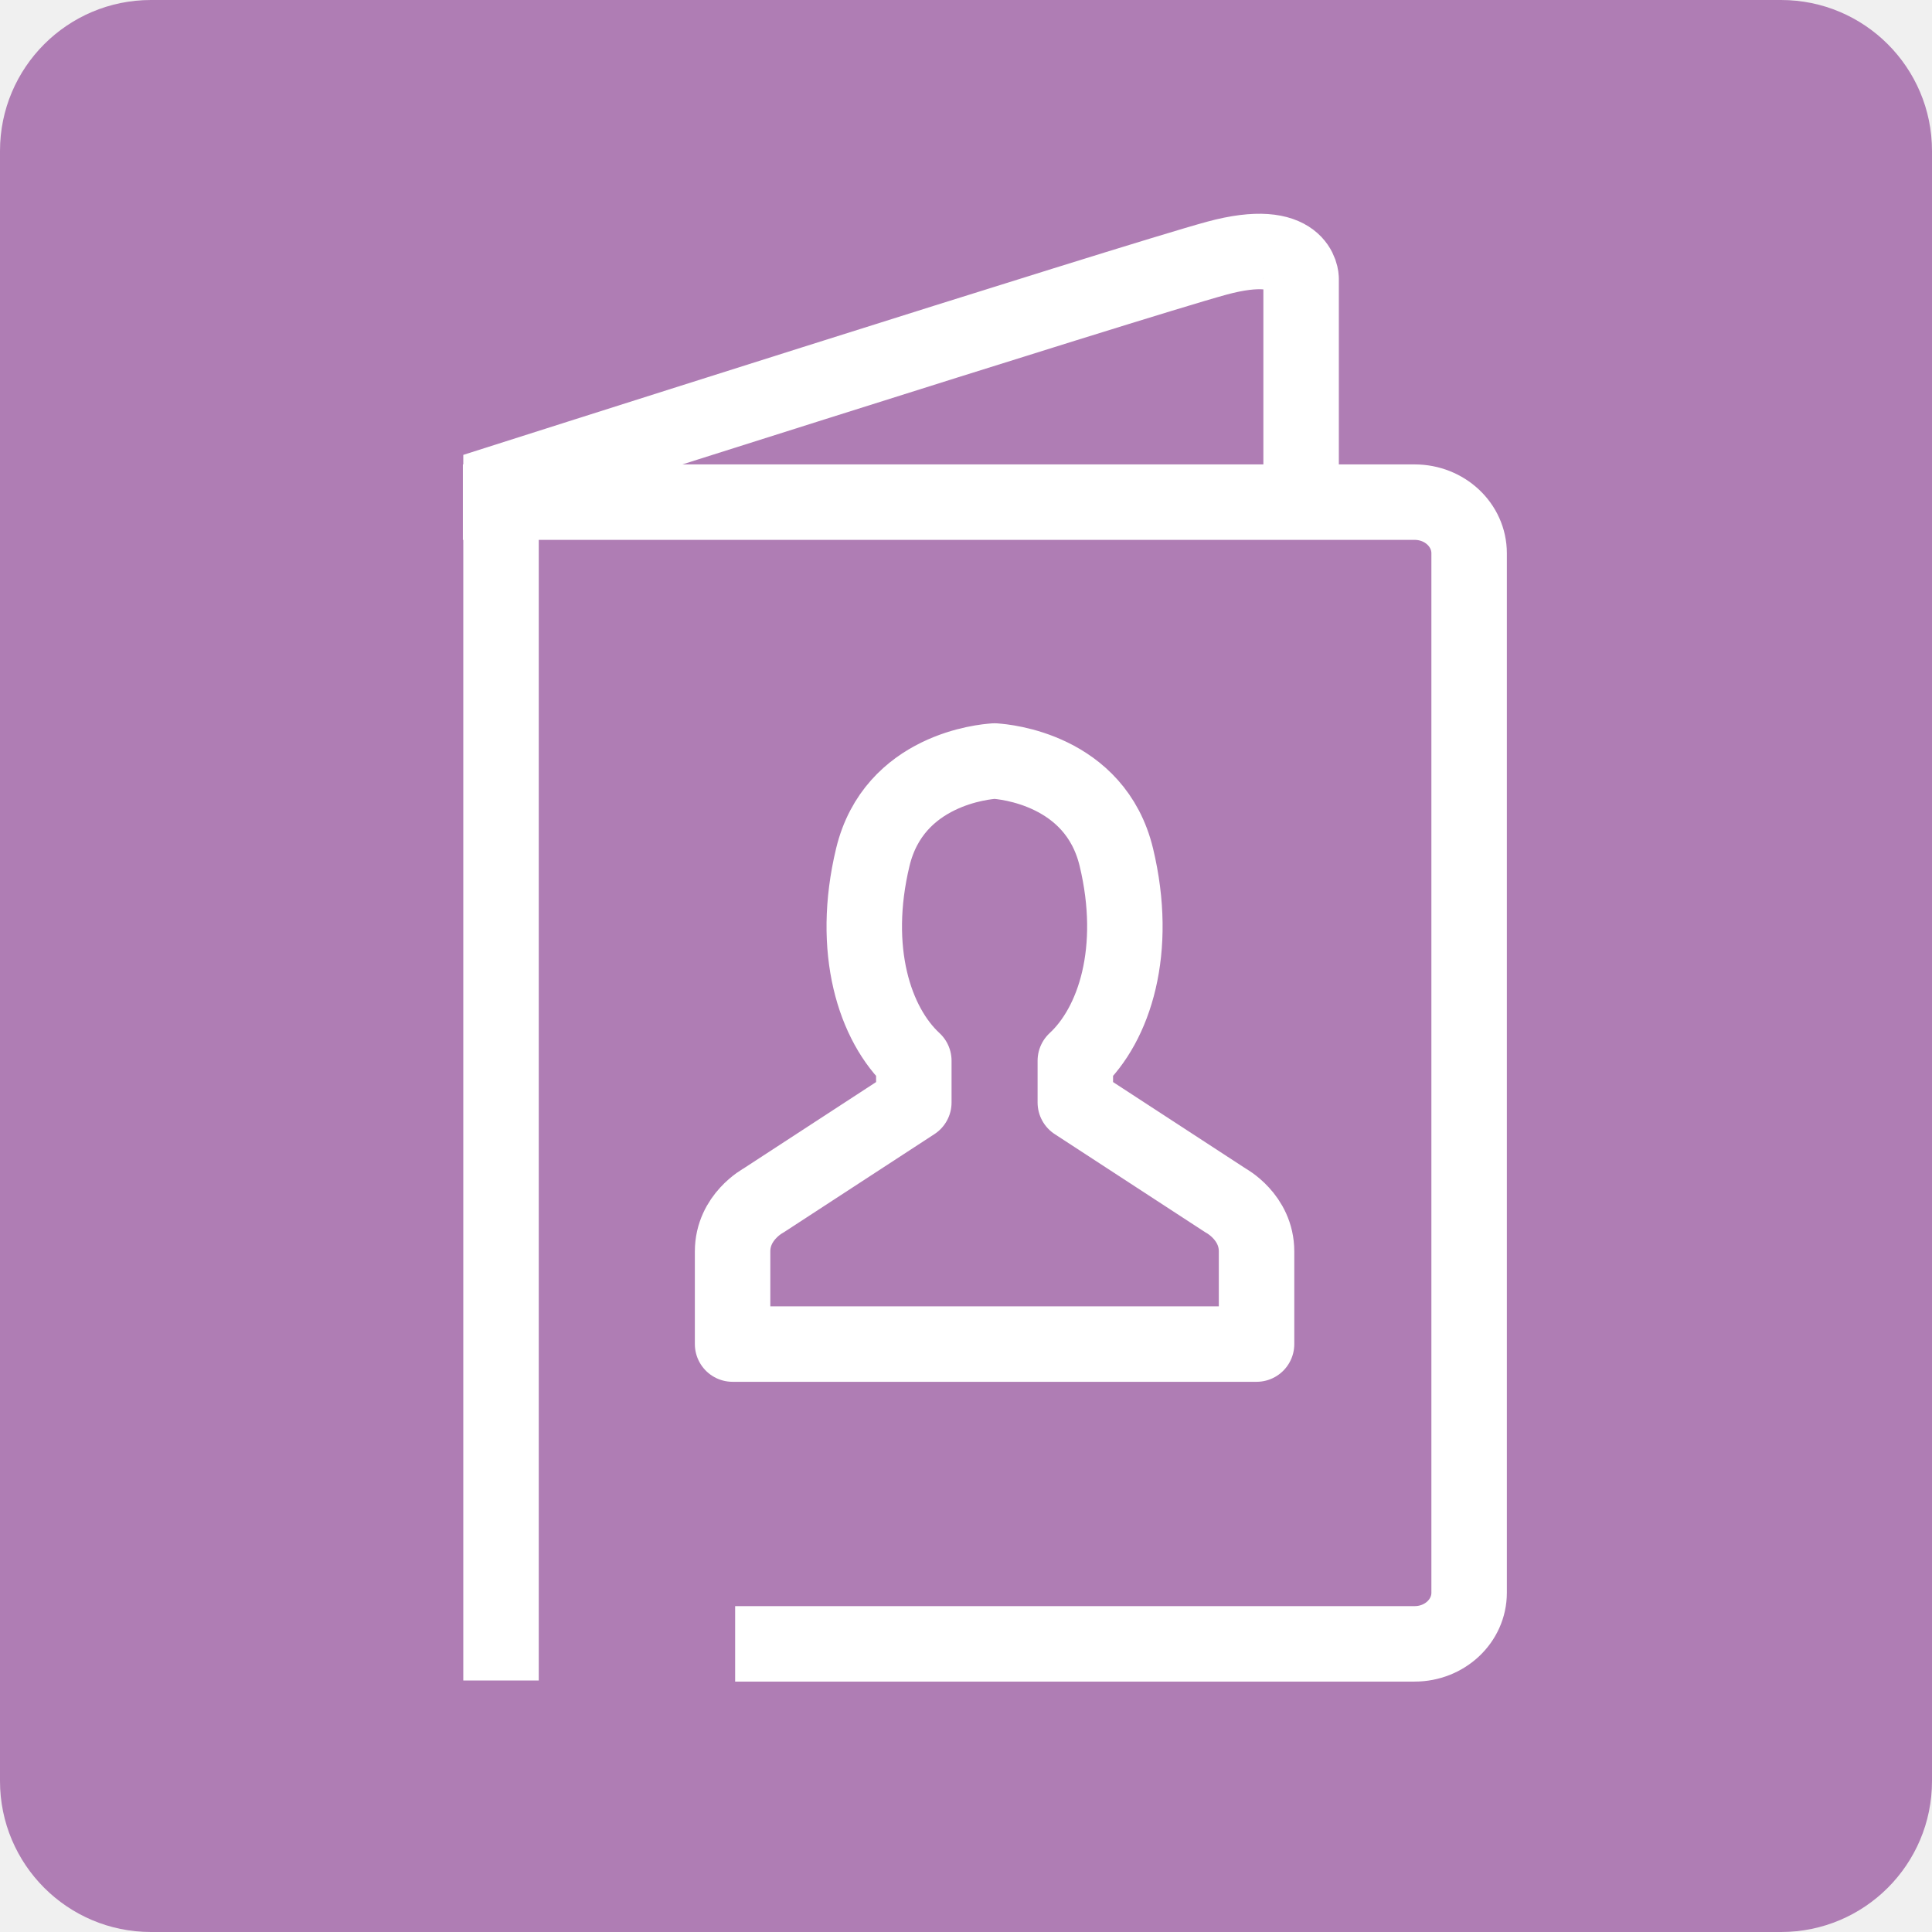
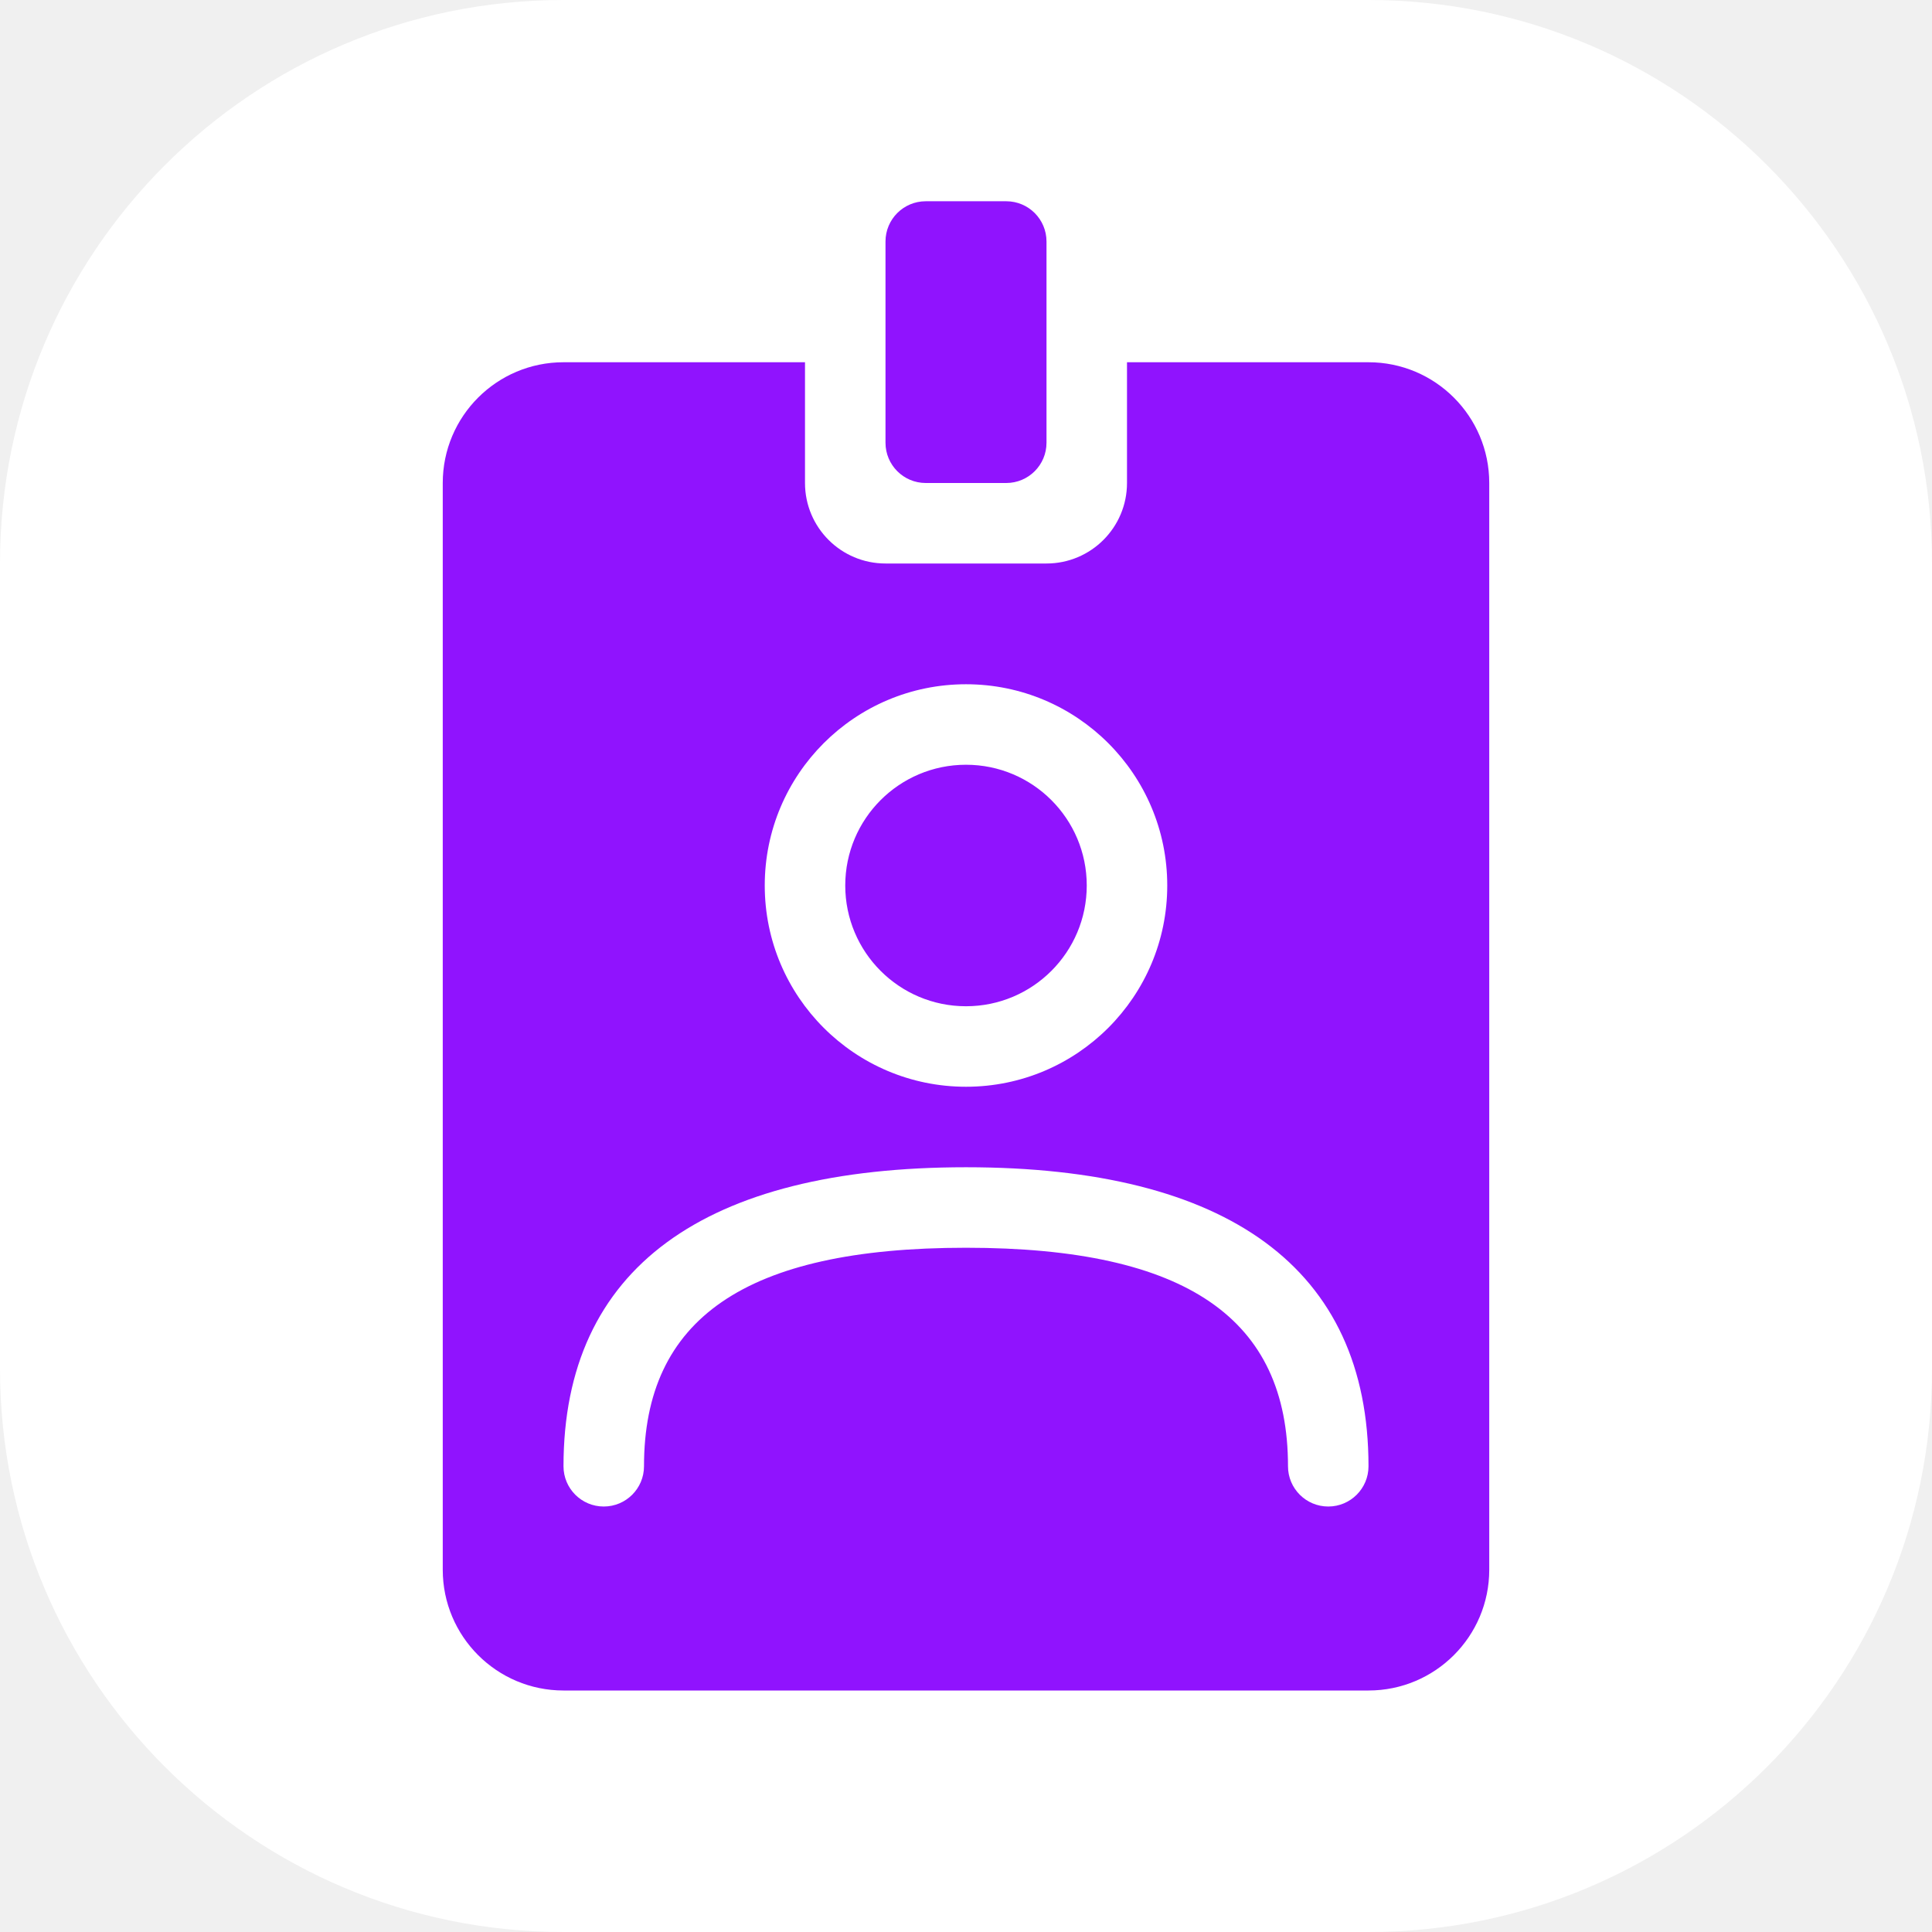
- <svg xmlns="http://www.w3.org/2000/svg" version="1.1" id="레이어_1" x="0px" y="0px" width="256px" height="256px" viewBox="0 0 256 256" enable-background="new 0 0 256 256" xml:space="preserve">
-   <path fill="#AF7DB4" d="M256,236c0,11.047-8.953,20-20,20H20c-11.046,0-20-8.953-20-20V20C0,8.955,8.954,0,20,0h216  c11.047,0,20,8.955,20,20V236z" />
-   <g>
-     <path fill="none" stroke="#FFFFFF" stroke-width="10" stroke-miterlimit="10" d="M61.333,66.537h111.793h14.32   c3.988,0,7.22,3.031,7.22,6.771v137.74c0,3.74-3.232,6.771-7.22,6.771H97.41" />
-     <path fill="none" stroke="#FFFFFF" stroke-width="10" stroke-miterlimit="10" d="M172.404,71.117V36.924c0,0,0-5.756-11.191-2.709   S62.997,65.008,62.997,65.008" />
-     <line fill="none" stroke="#FFFFFF" stroke-width="10" stroke-miterlimit="10" x1="66.387" y1="60.263" x2="66.387" y2="222.673" />
-     <path fill="none" stroke="#FFFFFF" stroke-width="10" stroke-linecap="round" stroke-linejoin="round" stroke-miterlimit="10" d="   M162.422,159.084l-19.936-12.996v-5.535c5.21-4.814,8.382-14.682,5.438-26.955c-2.798-11.657-14.875-12.678-16.085-12.751v-0.006   c0,0-0.021,0.001-0.053,0.003c-0.032-0.002-0.053-0.003-0.053-0.003v0.006c-1.21,0.073-13.288,1.094-16.085,12.751   c-2.945,12.273,0.227,22.141,5.438,26.955v5.535l-19.936,12.996c0,0-4.078,2.166-4.078,6.739c0,4.572,0,12.273,0,12.273h34.661   h0.105H166.5c0,0,0-7.701,0-12.273C166.5,161.25,162.422,159.084,162.422,159.084z" />
+ <svg xmlns="http://www.w3.org/2000/svg" width="48" height="48" viewBox="0 0 48 48">
+   <g fill="none" fill-rule="evenodd">
+     <path fill="#FFF" d="M14 0h20c7.732 0 14 6.268 14 14v20c0 7.732-6.268 14-14 14H14C6.268 48 0 41.732 0 34V14C0 6.268 6.268 0 14 0z" />
+     <g fill="#9013FE" transform="translate(11 5)">
+       <path d="M9 4v3a2 2 0 0 0 2 2h4a2 2 0 0 0 2-2V4h6a3 3 0 0 1 3 3v27a3 3 0 0 1-3 3H3a3 3 0 0 1-3-3V7a3 3 0 0 1 3-3h6zm4 16a3 3 0 1 1 0-6 3 3 0 0 1 0 6zm0 2a5 5 0 1 0 0-10 5 5 0 0 0 0 10zm-8 9.429C5 27.78 7.494 26 13 26s8 1.781 8 5.429a1 1 0 1 0 2 0C23 26.504 19.494 24 13 24S3 26.504 3 31.429a1 1 0 1 0 2 0z" />
+       <rect width="4" height="7" x="11" rx="1" />
+     </g>
  </g>
</svg>
